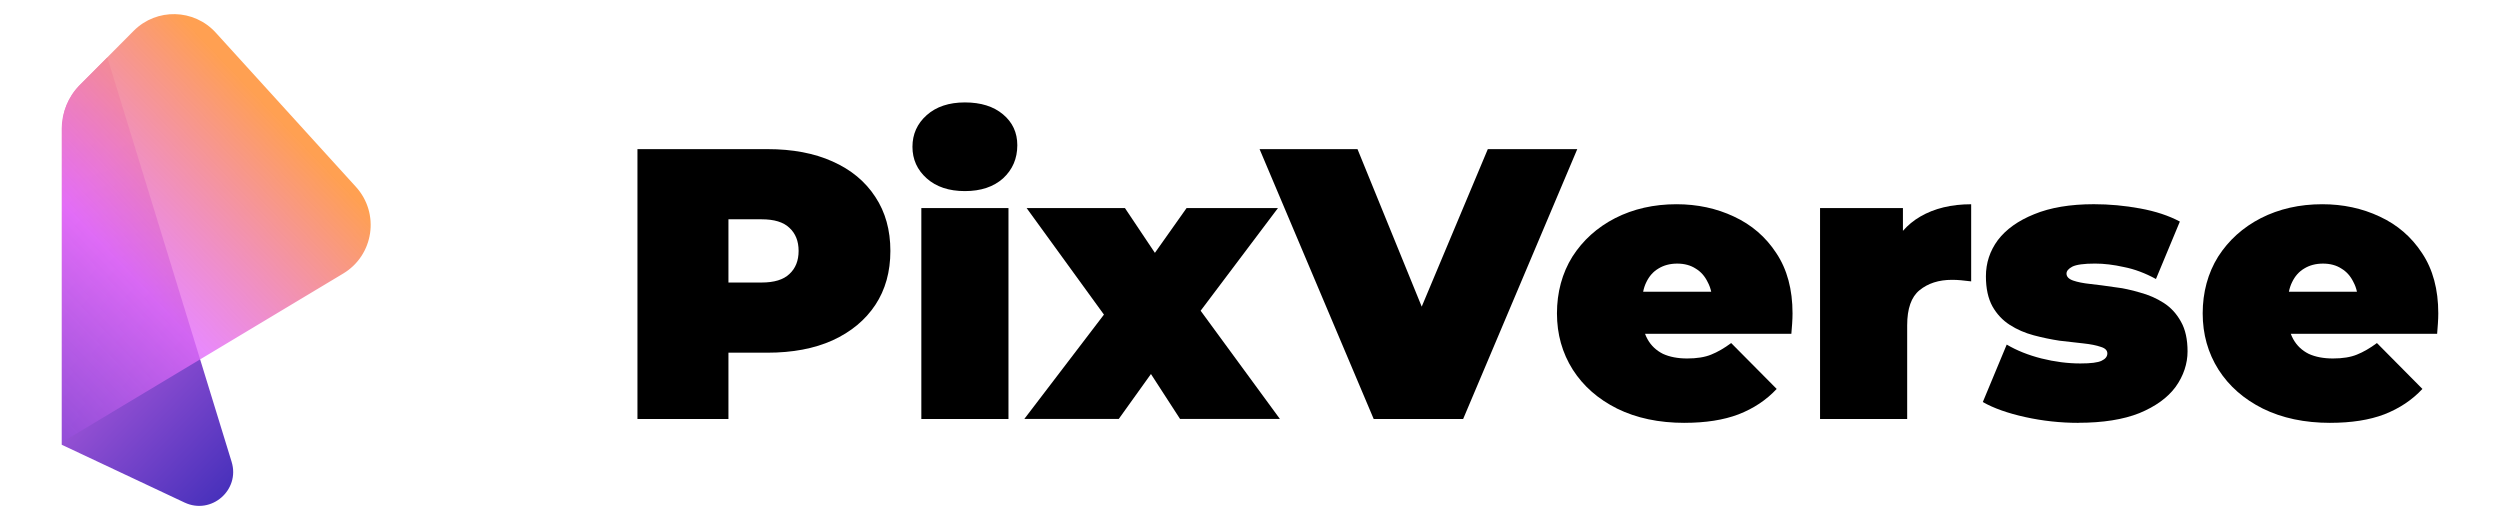
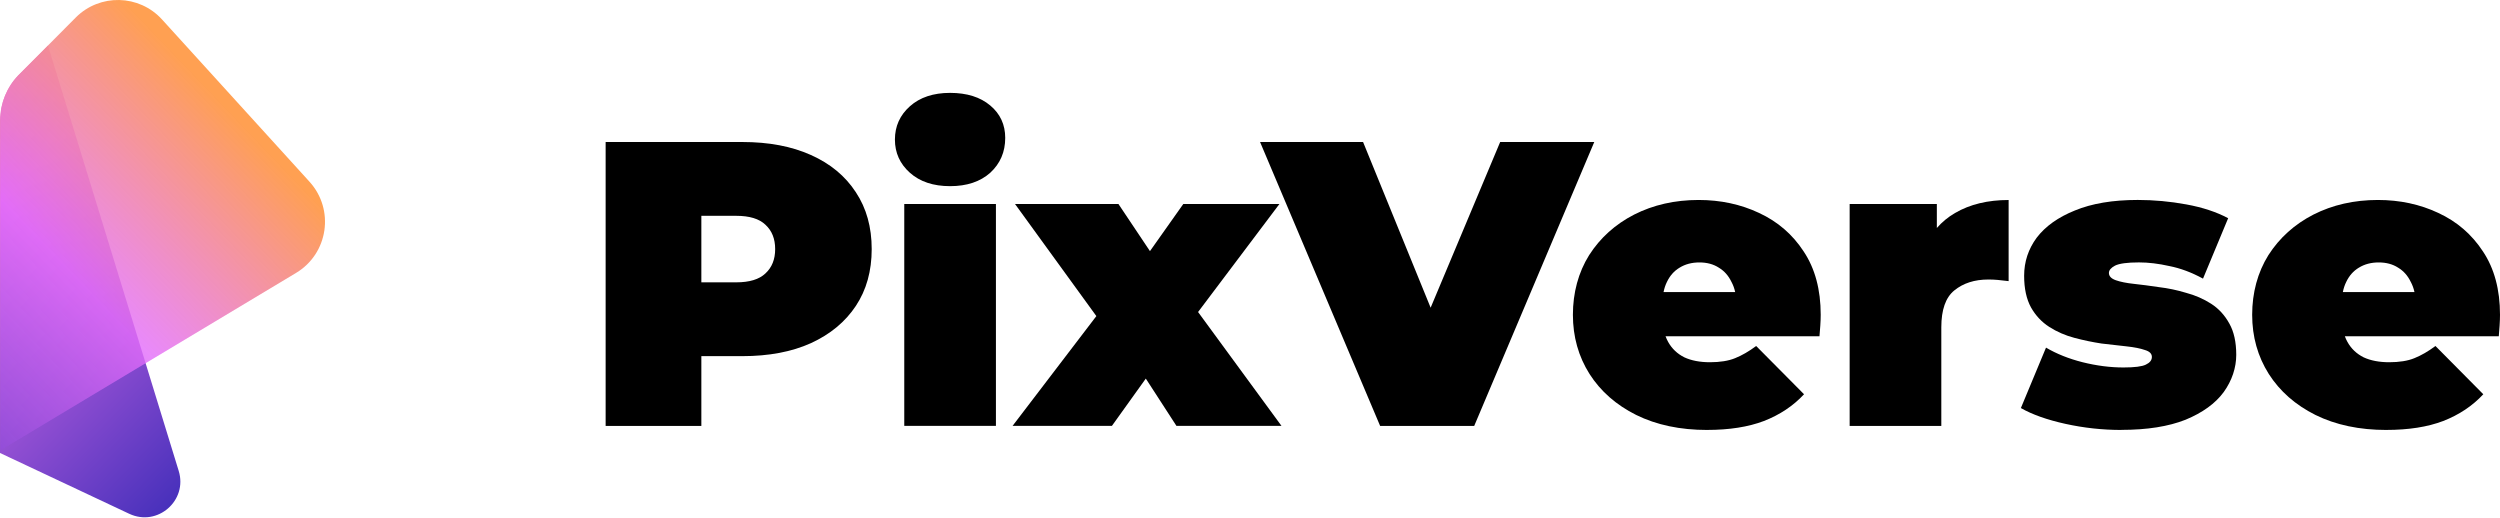
- <svg xmlns="http://www.w3.org/2000/svg" width="1024" height="213" version="1.1" id="图层_1" x="0px" y="0px" viewBox="0 0 1024 213" enable-background="new 0 0 1024 213" xml:space="preserve">
+ <svg xmlns="http://www.w3.org/2000/svg" width="973.44" height="201.427" version="1.1" id="图层_1" x="0px" y="0px" viewBox="25.28 5.787 973.44 201.427" xml:space="preserve">
  <g>
    <linearGradient id="SVGID_1_" gradientUnits="userSpaceOnUse" x1="-43.298" y1="114.215" x2="116.832" y2="-38.955" gradientTransform="matrix(1 0 0 -1 0 142.5354)">
      <stop offset="0" style="stop-color:#FE9E58" />
      <stop offset="0.4" style="stop-color:#E470EC" />
      <stop offset="1" style="stop-color:#442FBA" />
    </linearGradient>
    <path fill="url(#SVGID_1_)" d="M75.62,205.852l-50.34-23.69V52.532   c0-6.15,2.69-12.99,7.05-17.34l11.64-11.64L94.86,189.132   c3.58,11.56-8.28,21.87-19.23,16.72h-0.01V205.852z" />
    <linearGradient id="SVGID_00000078725668394972133700000014089228845079947170_" gradientUnits="userSpaceOnUse" x1="113.588" y1="95.035" x2="-46.542" y2="-58.135" gradientTransform="matrix(1 0 0 -1 0 142.5354)">
      <stop offset="0" style="stop-color:#FFA052" />
      <stop offset="0.4" style="stop-color:#E36CFA;stop-opacity:0.8" />
      <stop offset="1" style="stop-color:#442FBA;stop-opacity:0.7" />
    </linearGradient>
    <path fill="url(#SVGID_00000078725668394972133700000014089228845079947170_)" d="M145.79,76.542L88.38,13.382   c-8.91-9.8-24.21-10.17-33.58-0.8L32.33,35.192c-4.29,4.9-6.74,10.05-6.74,16.21   v129.63l114.97-68.98C153.12,104.522,155.64,87.382,145.79,76.542z" />
    <path d="M954.5,173.202c-10.53,0-19.74-1.95-27.64-5.84   c-7.79-3.9-13.85-9.21-18.16-15.95c-4.32-6.84-6.48-14.53-6.48-23.06   s2.11-16.48,6.32-23.22c4.32-6.74,10.16-12,17.53-15.79   c7.48-3.79,15.85-5.69,25.11-5.69c8.53,0,16.37,1.68,23.53,5.05   c7.27,3.37,13.05,8.37,17.38,15c4.42,6.63,6.63,14.85,6.63,24.64   c0,1.26-0.05,2.68-0.16,4.26c-0.1,1.47-0.21,2.84-0.31,4.11h-59.95   c0.288,0.777,0.628,1.516,1.02,2.22c1.47,2.64,3.58,4.63,6.32,6   c2.74,1.26,6.05,1.9,9.95,1.9c3.9,0,7.26-0.53,9.79-1.58   c2.63-1.05,5.37-2.63,8.21-4.74l18.63,18.79c-4.21,4.53-9.42,8-15.63,10.42   c-6.105,2.318-13.469,3.468-22.09,3.47V173.202z M937.529,119.502h27.884   c-0.316-1.452-0.797-2.769-1.444-3.95c-1.16-2.42-2.79-4.26-4.9-5.53   c-2.1-1.37-4.63-2.05-7.58-2.05s-5.53,0.68-7.74,2.05   c-2.11,1.26-3.74,3.11-4.9,5.53C938.259,116.733,937.819,118.05,937.529,119.502z" />
    <path d="M851.32,173.202c-7.37,0-14.63-0.79-21.79-2.37s-12.95-3.63-17.37-6.16   l9.79-23.53c4.11,2.42,8.84,4.32,14.21,5.68   c5.48,1.37,10.79,2.05,15.95,2.05c4.32,0,7.21-0.37,8.69-1.1   c1.58-0.74,2.37-1.74,2.37-3s-0.89-2.16-2.68-2.69   c-1.79-0.63-4.16-1.1-7.11-1.42c-2.95-0.32-6.21-0.68-9.79-1.11   c-3.48-0.53-7-1.26-10.58-2.21c-3.58-0.95-6.84-2.37-9.79-4.26   c-2.95-1.89-5.32-4.42-7.11-7.58c-1.79-3.26-2.68-7.37-2.68-12.32   c0-5.47,1.63-10.42,4.9-14.85c3.37-4.42,8.32-7.95,14.84-10.58   c6.63-2.74,14.79-4.11,24.48-4.11c6.32,0,12.64,0.58,18.95,1.74   c6.32,1.16,11.74,2.95,16.27,5.37l-9.79,23.53   c-4.42-2.42-8.79-4.05-13.11-4.9c-4.21-0.95-8.16-1.42-11.84-1.42   c-4.53,0-7.63,0.42-9.32,1.26c-1.58,0.84-2.37,1.79-2.37,2.84   c0,1.26,0.9,2.21,2.68,2.84c1.79,0.63,4.16,1.11,7.11,1.42   c2.95,0.32,6.16,0.74,9.63,1.26c3.58,0.42,7.11,1.16,10.58,2.21   c3.58,0.95,6.84,2.37,9.79,4.26c2.95,1.89,5.32,4.47,7.11,7.74   c1.79,3.16,2.68,7.21,2.68,12.16s-1.63,10-4.9,14.53   c-3.26,4.42-8.21,8-14.84,10.74c-6.63,2.63-14.95,3.95-24.95,3.95v0.03   L851.32,173.202z" />
    <path d="M745.49,85.232h33.95v9.327c2.02-2.319,4.386-4.267,7.1-5.847   c5.79-3.37,12.74-5.05,20.85-5.05v31.59c-1.58-0.21-3-0.37-4.26-0.47   c-1.16-0.11-2.37-0.16-3.63-0.16c-5.37,0-9.79,1.42-13.27,4.26   c-3.37,2.74-5.05,7.53-5.05,14.37v38.38H745.49V85.232z" />
    <path d="M690.01,173.202c-10.53,0-19.74-1.95-27.64-5.84   c-7.79-3.9-13.85-9.21-18.16-15.95c-4.32-6.84-6.48-14.53-6.48-23.06   s2.11-16.48,6.32-23.22c4.32-6.74,10.16-12,17.53-15.79   c7.47-3.79,15.85-5.69,25.11-5.69c8.53,0,16.37,1.68,23.53,5.05   c7.26,3.37,13.05,8.37,17.37,15c4.42,6.63,6.63,14.85,6.63,24.64   c0,1.26-0.05,2.68-0.16,4.26c-0.1,1.47-0.21,2.84-0.32,4.11h-59.94   c0.288,0.777,0.628,1.516,1.02,2.22c1.47,2.64,3.58,4.63,6.32,6   c2.74,1.26,6.05,1.9,9.95,1.9c3.9,0,7.26-0.53,9.79-1.58   c2.63-1.05,5.37-2.63,8.21-4.74l18.64,18.79c-4.21,4.53-9.42,8-15.64,10.42   c-6.103,2.317-13.463,3.467-22.08,3.47V173.202z M673.029,119.502h27.884   c-0.316-1.452-0.797-2.769-1.444-3.95c-1.16-2.42-2.79-4.26-4.9-5.53   c-2.11-1.37-4.63-2.05-7.58-2.05s-5.53,0.68-7.74,2.05   c-2.11,1.26-3.74,3.11-4.9,5.53C673.759,116.733,673.319,118.05,673.029,119.502z" />
    <path d="M562.67,171.632l-46.75-110.55h40.11l26.306,64.515l27.074-64.515h36.64l-46.75,110.55   H562.67z" />
    <path d="M419.56,171.602l32.616-42.736L420.5,85.212h40.27l12.275,18.358l12.985-18.358h37.43   l-31.68,42.066L524.25,171.602h-40.9l-11.921-18.407l-13.189,18.407H419.56z" />
    <path d="M377.38,171.612V85.222h35.69v86.39H377.38z M395.22,78.272   c-6.53,0-11.74-1.74-15.64-5.21c-3.9-3.47-5.84-7.79-5.84-12.95   s1.95-9.48,5.84-12.95c3.9-3.47,9.11-5.21,15.64-5.21s11.74,1.63,15.63,4.9   c3.9,3.26,5.84,7.48,5.84,12.63c0,5.47-1.95,10-5.84,13.58   C406.96,76.532,401.74,78.272,395.22,78.272z" />
    <path d="M261.1,171.632V61.082h53.22c10.32,0,19.21,1.68,26.69,5.05   c7.58,3.37,13.42,8.21,17.53,14.53c4.11,6.21,6.16,13.58,6.16,22.11   s-2.05,15.9-6.16,22.11c-4.11,6.21-9.95,11.06-17.53,14.53   c-7.48,3.37-16.37,5.05-26.69,5.05h-15.95v27.17H261.1z M298.37,115.722h13.58   c5.16,0,8.95-1.16,11.37-3.47c2.53-2.32,3.79-5.47,3.79-9.48   s-1.26-7.16-3.79-9.48c-2.42-2.32-6.21-3.47-11.37-3.47h-13.58V115.722z" />
  </g>
  <g>
</g>
  <g>
</g>
  <g>
</g>
  <g>
</g>
  <g>
</g>
  <g>
</g>
  <g>
</g>
  <g>
</g>
  <g>
</g>
  <g>
</g>
  <g>
</g>
  <g>
</g>
  <g>
</g>
  <g>
</g>
  <g>
</g>
</svg>
